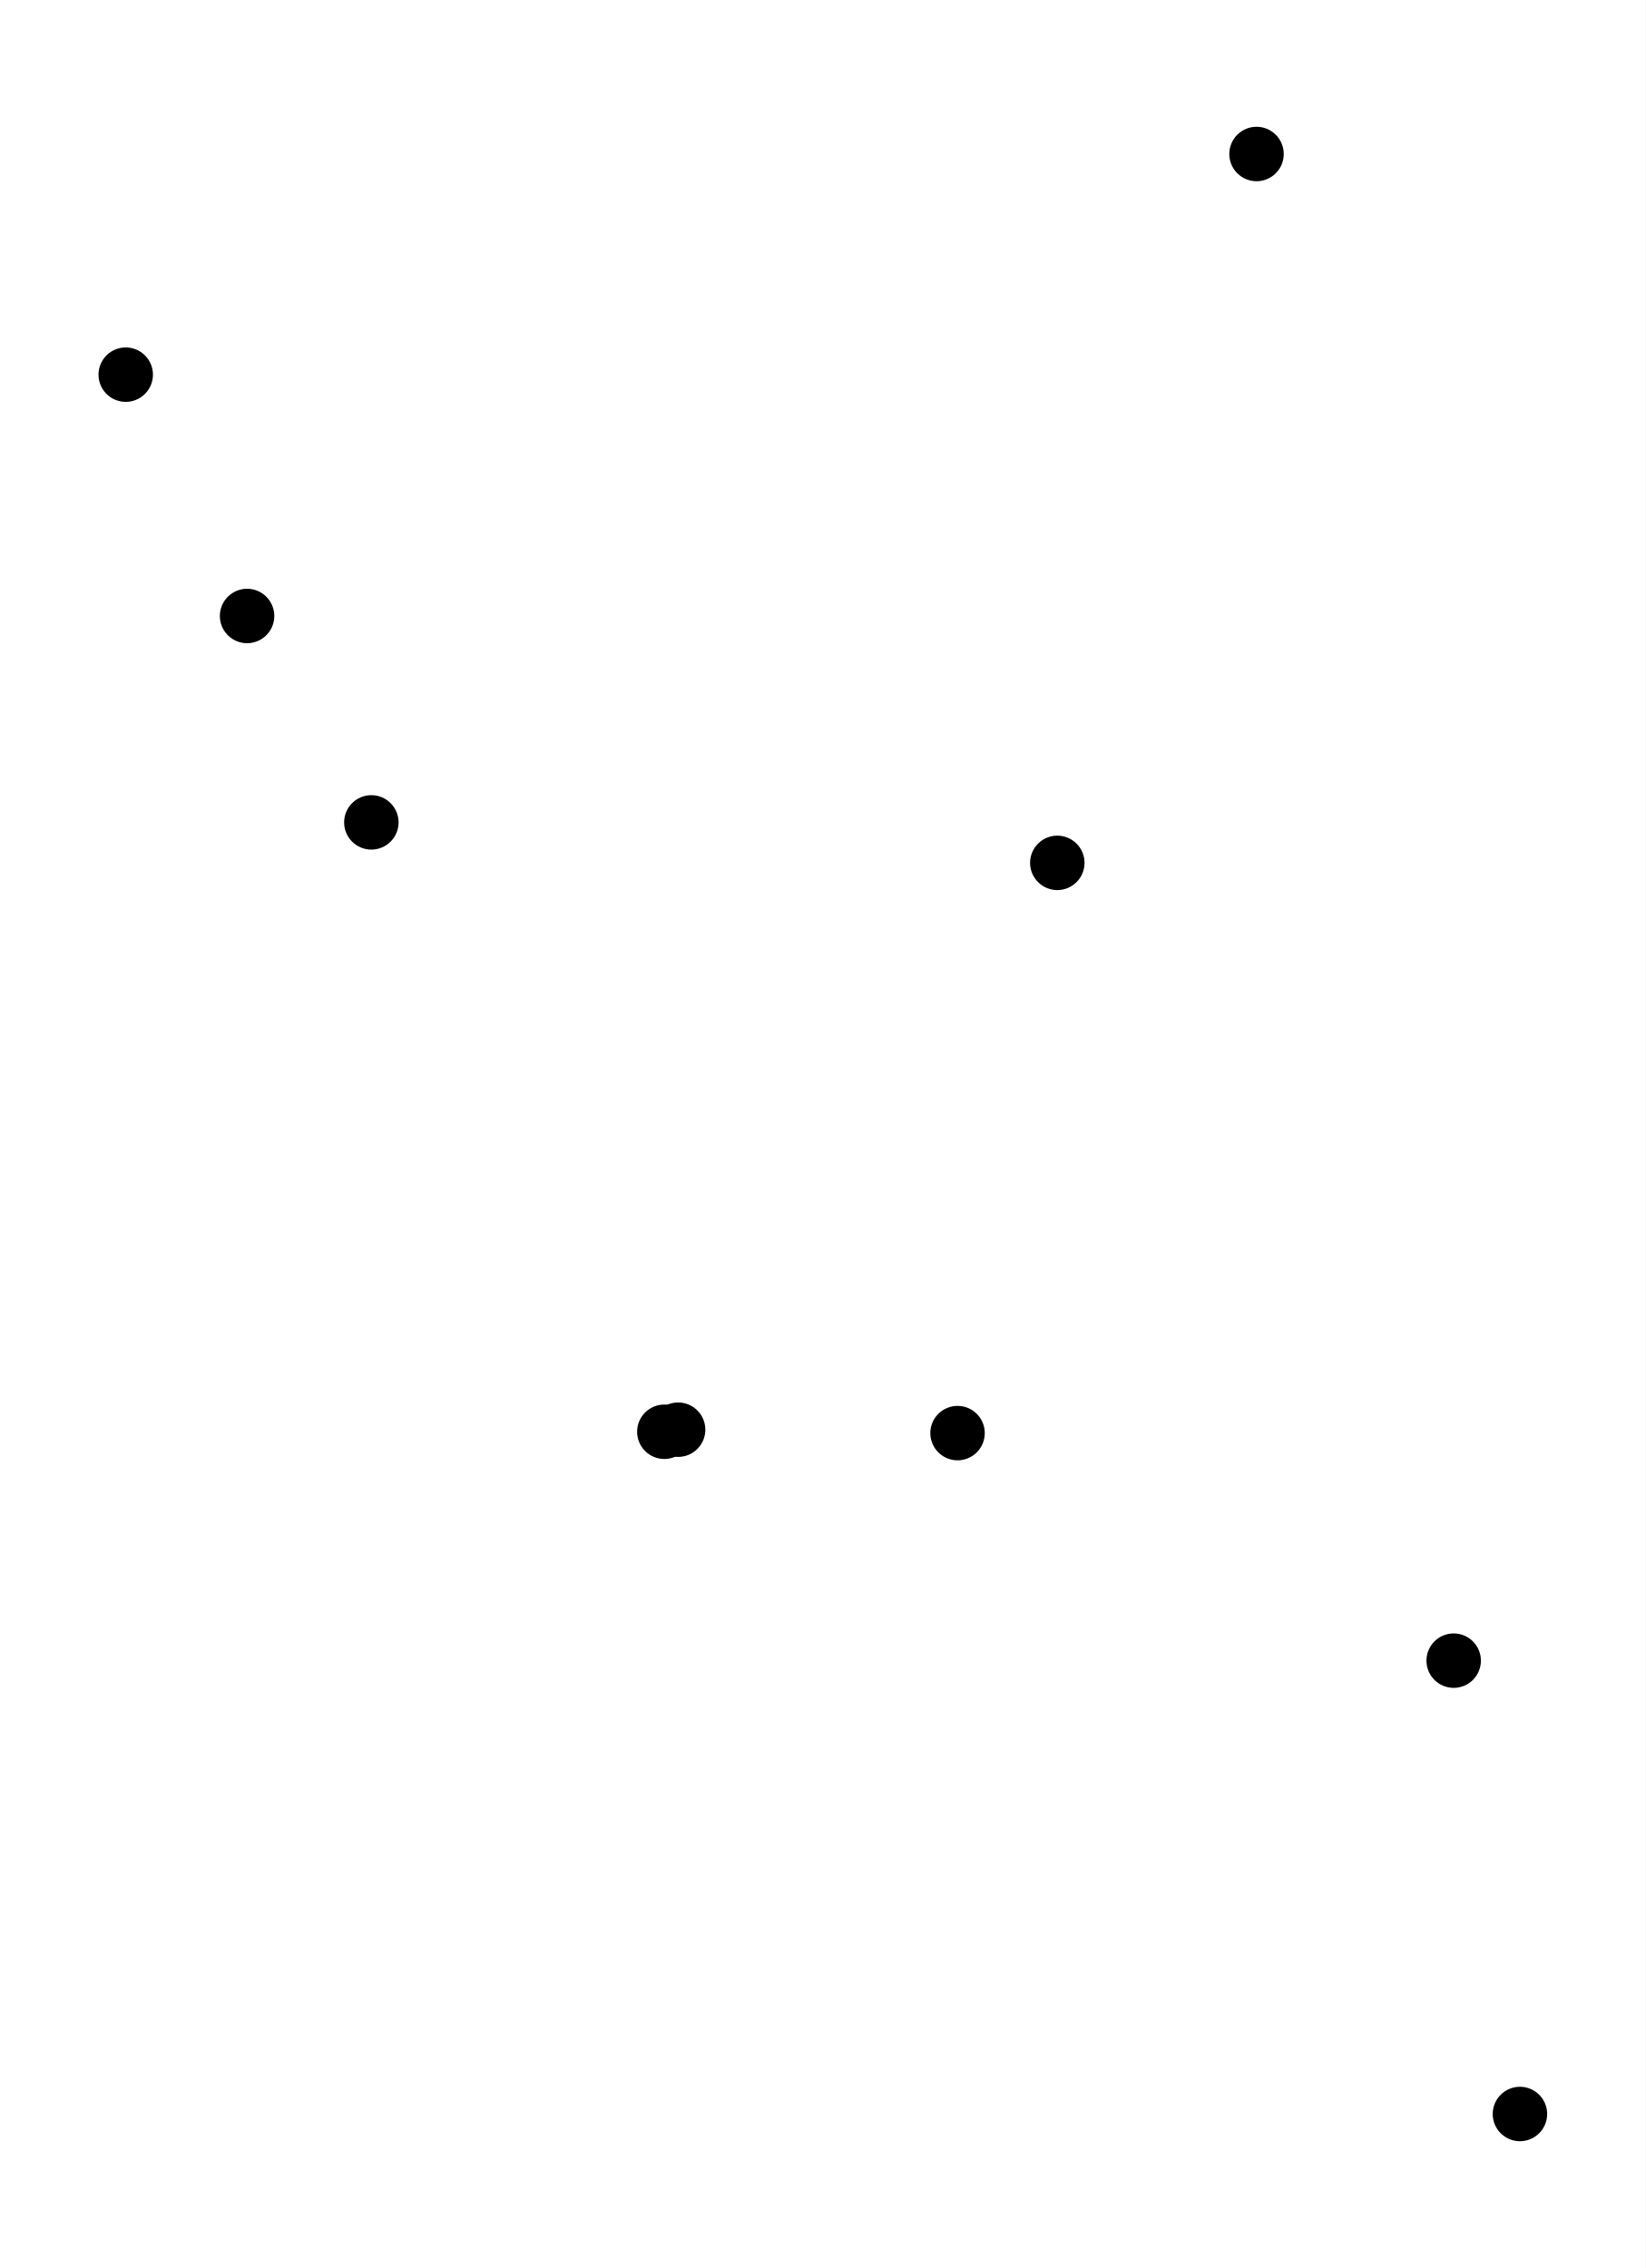
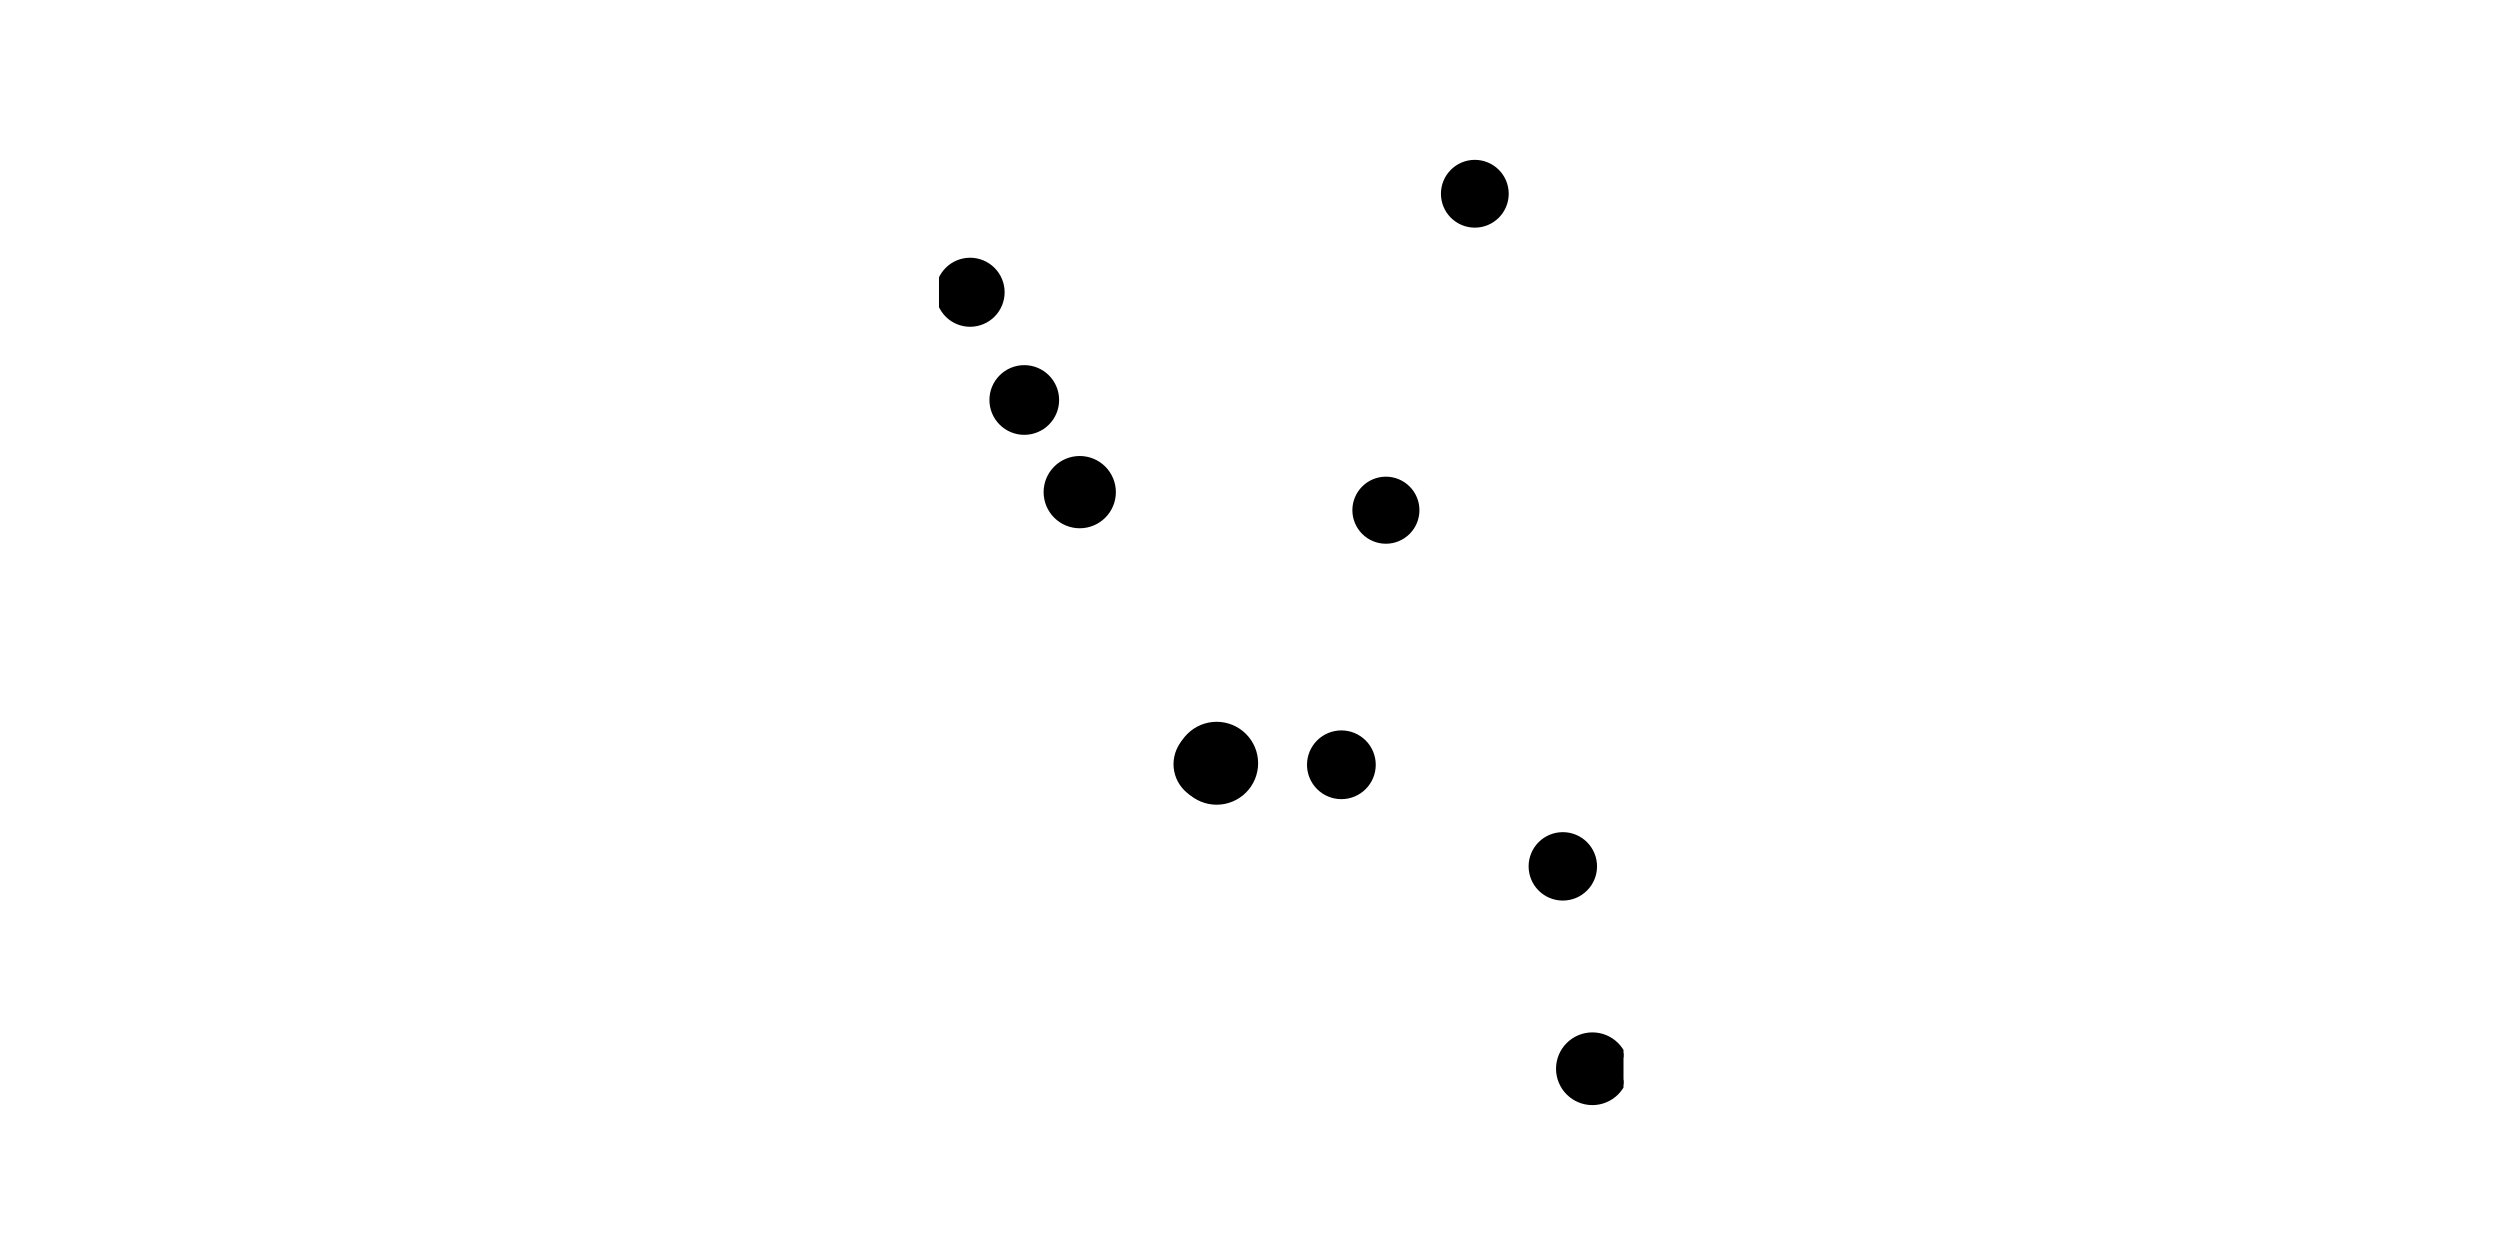
- <svg xmlns="http://www.w3.org/2000/svg" xmlns:xlink="http://www.w3.org/1999/xlink" width="211.541pt" height="291.6pt" viewBox="0 0 211.541 291.6" version="1.1">
+ <svg xmlns="http://www.w3.org/2000/svg" xmlns:xlink="http://www.w3.org/1999/xlink" width="720pt" height="360pt" viewBox="0 0 720 360" version="1.1">
  <defs>
    <style type="text/css">*{stroke-linejoin: round; stroke-linecap: butt}</style>
  </defs>
  <g id="figure_1">
    <g id="patch_1">
-       <path d="M 0 291.6  L 211.541 291.6  L 211.541 0  L 0 0  z " style="fill: #ffffff" />
+       <path d="M 0 360  L 720 360  L 720 0  L 0 0  z " style="fill: #ffffff" />
    </g>
    <g id="axes_1">
      <g id="patch_2">
-         <path d="M 7.2 284.4  L 7.2 7.2  L 204.341 7.2  L 204.341 284.4  L 7.2 284.4  " style="fill: #ffffff" />
+         <path d="M 270.43 320.4  L 270.43 43.2  L 467.57 43.2  L 467.57 320.4  L 270.43 320.4  " style="fill: #ffffff" />
      </g>
      <g id="line2d_1">
        <defs>
-           <path id="m5bbe1b749b" d="M 0 3  C 0.796 3 1.559 2.684 2.121 2.121  C 2.684 1.559 3 0.796 3 0  C 3 -0.796 2.684 -1.559 2.121 -2.121  C 1.559 -2.684 0.796 -3 0 -3  C -0.796 -3 -1.559 -2.684 -2.121 -2.121  C -2.684 -1.559 -3 -0.796 -3 0  C -3 0.796 -2.684 1.559 -2.121 2.121  C -1.559 2.684 -0.796 3 0 3  z " style="stroke: #000000" />
+           <path id="m42a0441dd2" d="M 0 11.442  C 3.034 11.442 5.945 10.236 8.09 8.09  C 10.236 5.945 11.442 3.034 11.442 0  C 11.442 -3.034 10.236 -5.945 8.09 -8.09  C 5.945 -10.236 3.034 -11.442 0 -11.442  C -3.034 -11.442 -5.945 -10.236 -8.09 -8.09  C -10.236 -5.945 -11.442 -3.034 -11.442 0  C -11.442 3.034 -10.236 5.945 -8.09 8.09  C -5.945 10.236 -3.034 11.442 0 11.442  z " style="stroke: #000000" />
        </defs>
-         <g clip-path="url(#p9cfcda8bfc)">
-           <use xlink:href="#m5bbe1b749b" x="87.168" y="183.817" style="stroke: #000000" />
+         <g clip-path="url(#p5ff2ee4c4e)">
+           <use xlink:href="#m42a0441dd2" x="350.398" y="219.817" style="stroke: #000000" />
        </g>
      </g>
      <g id="line2d_2">
-         <g clip-path="url(#p9cfcda8bfc)">
-           <use xlink:href="#m5bbe1b749b" x="85.397" y="184.085" style="stroke: #000000" />
+         <defs>
+           <path id="m0778029417" d="M 0 10.155  C 2.693 10.155 5.276 9.085 7.181 7.181  C 9.085 5.276 10.155 2.693 10.155 0  C 10.155 -2.693 9.085 -5.276 7.181 -7.181  C 5.276 -9.085 2.693 -10.155 0 -10.155  C -2.693 -10.155 -5.276 -9.085 -7.181 -7.181  C -9.085 -5.276 -10.155 -2.693 -10.155 0  C -10.155 2.693 -9.085 5.276 -7.181 7.181  C -5.276 9.085 -2.693 10.155 0 10.155  z " style="stroke: #000000" />
+         </defs>
+         <g clip-path="url(#p5ff2ee4c4e)">
+           <use xlink:href="#m0778029417" x="348.627" y="220.085" style="stroke: #000000" />
        </g>
      </g>
      <g id="line2d_3">
-         <g clip-path="url(#p9cfcda8bfc)">
-           <use xlink:href="#m5bbe1b749b" x="195.38" y="271.8" style="stroke: #000000" />
+         <defs>
+           <path id="m62b4d0e33b" d="M 0 9.972  C 2.645 9.972 5.181 8.921 7.051 7.051  C 8.921 5.181 9.972 2.645 9.972 0  C 9.972 -2.645 8.921 -5.181 7.051 -7.051  C 5.181 -8.921 2.645 -9.972 0 -9.972  C -2.645 -9.972 -5.181 -8.921 -7.051 -7.051  C -8.921 -5.181 -9.972 -2.645 -9.972 0  C -9.972 2.645 -8.921 5.181 -7.051 7.051  C -5.181 8.921 -2.645 9.972 0 9.972  z " style="stroke: #000000" />
+         </defs>
+         <g clip-path="url(#p5ff2ee4c4e)">
+           <use xlink:href="#m62b4d0e33b" x="458.609" y="307.8" style="stroke: #000000" />
        </g>
      </g>
      <g id="line2d_4">
-         <g clip-path="url(#p9cfcda8bfc)">
-           <use xlink:href="#m5bbe1b749b" x="47.735" y="105.735" style="stroke: #000000" />
+         <defs>
+           <path id="m957a25b9f4" d="M 0 9.906  C 2.627 9.906 5.147 8.862 7.004 7.004  C 8.862 5.147 9.906 2.627 9.906 0  C 9.906 -2.627 8.862 -5.147 7.004 -7.004  C 5.147 -8.862 2.627 -9.906 0 -9.906  C -2.627 -9.906 -5.147 -8.862 -7.004 -7.004  C -8.862 -5.147 -9.906 -2.627 -9.906 0  C -9.906 2.627 -8.862 5.147 -7.004 7.004  C -5.147 8.862 -2.627 9.906 0 9.906  z " style="stroke: #000000" />
+         </defs>
+         <g clip-path="url(#p5ff2ee4c4e)">
+           <use xlink:href="#m957a25b9f4" x="310.965" y="141.735" style="stroke: #000000" />
        </g>
      </g>
      <g id="line2d_5">
-         <g clip-path="url(#p9cfcda8bfc)">
-           <use xlink:href="#m5bbe1b749b" x="31.761" y="79.198" style="stroke: #000000" />
+         <defs>
+           <path id="m937e0fcff1" d="M 0 9.538  C 2.529 9.538 4.956 8.533 6.744 6.744  C 8.533 4.956 9.538 2.529 9.538 0  C 9.538 -2.529 8.533 -4.956 6.744 -6.744  C 4.956 -8.533 2.529 -9.538 0 -9.538  C -2.529 -9.538 -4.956 -8.533 -6.744 -6.744  C -8.533 -4.956 -9.538 -2.529 -9.538 0  C -9.538 2.529 -8.533 4.956 -6.744 6.744  C -4.956 8.533 -2.529 9.538 0 9.538  z " style="stroke: #000000" />
+         </defs>
+         <g clip-path="url(#p5ff2ee4c4e)">
+           <use xlink:href="#m937e0fcff1" x="294.991" y="115.198" style="stroke: #000000" />
        </g>
      </g>
      <g id="line2d_6">
-         <g clip-path="url(#p9cfcda8bfc)">
-           <use xlink:href="#m5bbe1b749b" x="16.161" y="48.17" style="stroke: #000000" />
+         <defs>
+           <path id="mc0aef025ee" d="M 0 9.443  C 2.504 9.443 4.906 8.448 6.677 6.677  C 8.448 4.906 9.443 2.504 9.443 0  C 9.443 -2.504 8.448 -4.906 6.677 -6.677  C 4.906 -8.448 2.504 -9.443 0 -9.443  C -2.504 -9.443 -4.906 -8.448 -6.677 -6.677  C -8.448 -4.906 -9.443 -2.504 -9.443 0  C -9.443 2.504 -8.448 4.906 -6.677 6.677  C -4.906 8.448 -2.504 9.443 0 9.443  z " style="stroke: #000000" />
+         </defs>
+         <g clip-path="url(#p5ff2ee4c4e)">
+           <use xlink:href="#mc0aef025ee" x="279.391" y="84.17" style="stroke: #000000" />
        </g>
      </g>
      <g id="line2d_7">
-         <g clip-path="url(#p9cfcda8bfc)">
-           <use xlink:href="#m5bbe1b749b" x="123.087" y="184.256" style="stroke: #000000" />
+         <defs>
+           <path id="m99c2369e82" d="M 0 9.4  C 2.493 9.4 4.884 8.409 6.647 6.647  C 8.409 4.884 9.4 2.493 9.4 0  C 9.4 -2.493 8.409 -4.884 6.647 -6.647  C 4.884 -8.409 2.493 -9.4 0 -9.4  C -2.493 -9.4 -4.884 -8.409 -6.647 -6.647  C -8.409 -4.884 -9.4 -2.493 -9.4 0  C -9.4 2.493 -8.409 4.884 -6.647 6.647  C -4.884 8.409 -2.493 9.4 0 9.4  z " style="stroke: #000000" />
+         </defs>
+         <g clip-path="url(#p5ff2ee4c4e)">
+           <use xlink:href="#m99c2369e82" x="386.316" y="220.256" style="stroke: #000000" />
        </g>
      </g>
      <g id="line2d_8">
-         <g clip-path="url(#p9cfcda8bfc)">
-           <use xlink:href="#m5bbe1b749b" x="186.863" y="213.512" style="stroke: #000000" />
+         <defs>
+           <path id="m80871df469" d="M 0 9.354  C 2.481 9.354 4.86 8.369 6.615 6.615  C 8.369 4.86 9.354 2.481 9.354 0  C 9.354 -2.481 8.369 -4.86 6.615 -6.615  C 4.86 -8.369 2.481 -9.354 0 -9.354  C -2.481 -9.354 -4.86 -8.369 -6.615 -6.615  C -8.369 -4.86 -9.354 -2.481 -9.354 0  C -9.354 2.481 -8.369 4.86 -6.615 6.615  C -4.86 8.369 -2.481 9.354 0 9.354  z " style="stroke: #000000" />
+         </defs>
+         <g clip-path="url(#p5ff2ee4c4e)">
+           <use xlink:href="#m80871df469" x="450.093" y="249.512" style="stroke: #000000" />
        </g>
      </g>
      <g id="line2d_9">
-         <g clip-path="url(#p9cfcda8bfc)">
-           <use xlink:href="#m5bbe1b749b" x="161.52" y="19.8" style="stroke: #000000" />
+         <defs>
+           <path id="m331bcb2014" d="M 0 9.263  C 2.457 9.263 4.813 8.287 6.55 6.55  C 8.287 4.813 9.263 2.457 9.263 0  C 9.263 -2.457 8.287 -4.813 6.55 -6.55  C 4.813 -8.287 2.457 -9.263 0 -9.263  C -2.457 -9.263 -4.813 -8.287 -6.55 -6.55  C -8.287 -4.813 -9.263 -2.457 -9.263 0  C -9.263 2.457 -8.287 4.813 -6.55 6.55  C -4.813 8.287 -2.457 9.263 0 9.263  z " style="stroke: #000000" />
+         </defs>
+         <g clip-path="url(#p5ff2ee4c4e)">
+           <use xlink:href="#m331bcb2014" x="424.75" y="55.8" style="stroke: #000000" />
        </g>
      </g>
      <g id="line2d_10">
-         <g clip-path="url(#p9cfcda8bfc)">
-           <use xlink:href="#m5bbe1b749b" x="135.911" y="110.939" style="stroke: #000000" />
+         <defs>
+           <path id="mec6362594c" d="M 0 9.157  C 2.429 9.157 4.758 8.192 6.475 6.475  C 8.192 4.758 9.157 2.429 9.157 0  C 9.157 -2.429 8.192 -4.758 6.475 -6.475  C 4.758 -8.192 2.429 -9.157 0 -9.157  C -2.429 -9.157 -4.758 -8.192 -6.475 -6.475  C -8.192 -4.758 -9.157 -2.429 -9.157 0  C -9.157 2.429 -8.192 4.758 -6.475 6.475  C -4.758 8.192 -2.429 9.157 0 9.157  z " style="stroke: #000000" />
+         </defs>
+         <g clip-path="url(#p5ff2ee4c4e)">
+           <use xlink:href="#mec6362594c" x="399.14" y="146.939" style="stroke: #000000" />
        </g>
      </g>
    </g>
  </g>
  <defs>
-     <clipPath id="p9cfcda8bfc">
-       <path d="M 7.2 284.4  L 7.2 7.2  L 204.341 7.2  L 204.341 284.4  L 7.2 284.4  " />
+     <clipPath id="p5ff2ee4c4e">
+       <path d="M 270.43 320.4  L 270.43 43.2  L 467.57 43.2  L 467.57 320.4  L 270.43 320.4  " />
    </clipPath>
  </defs>
</svg>
